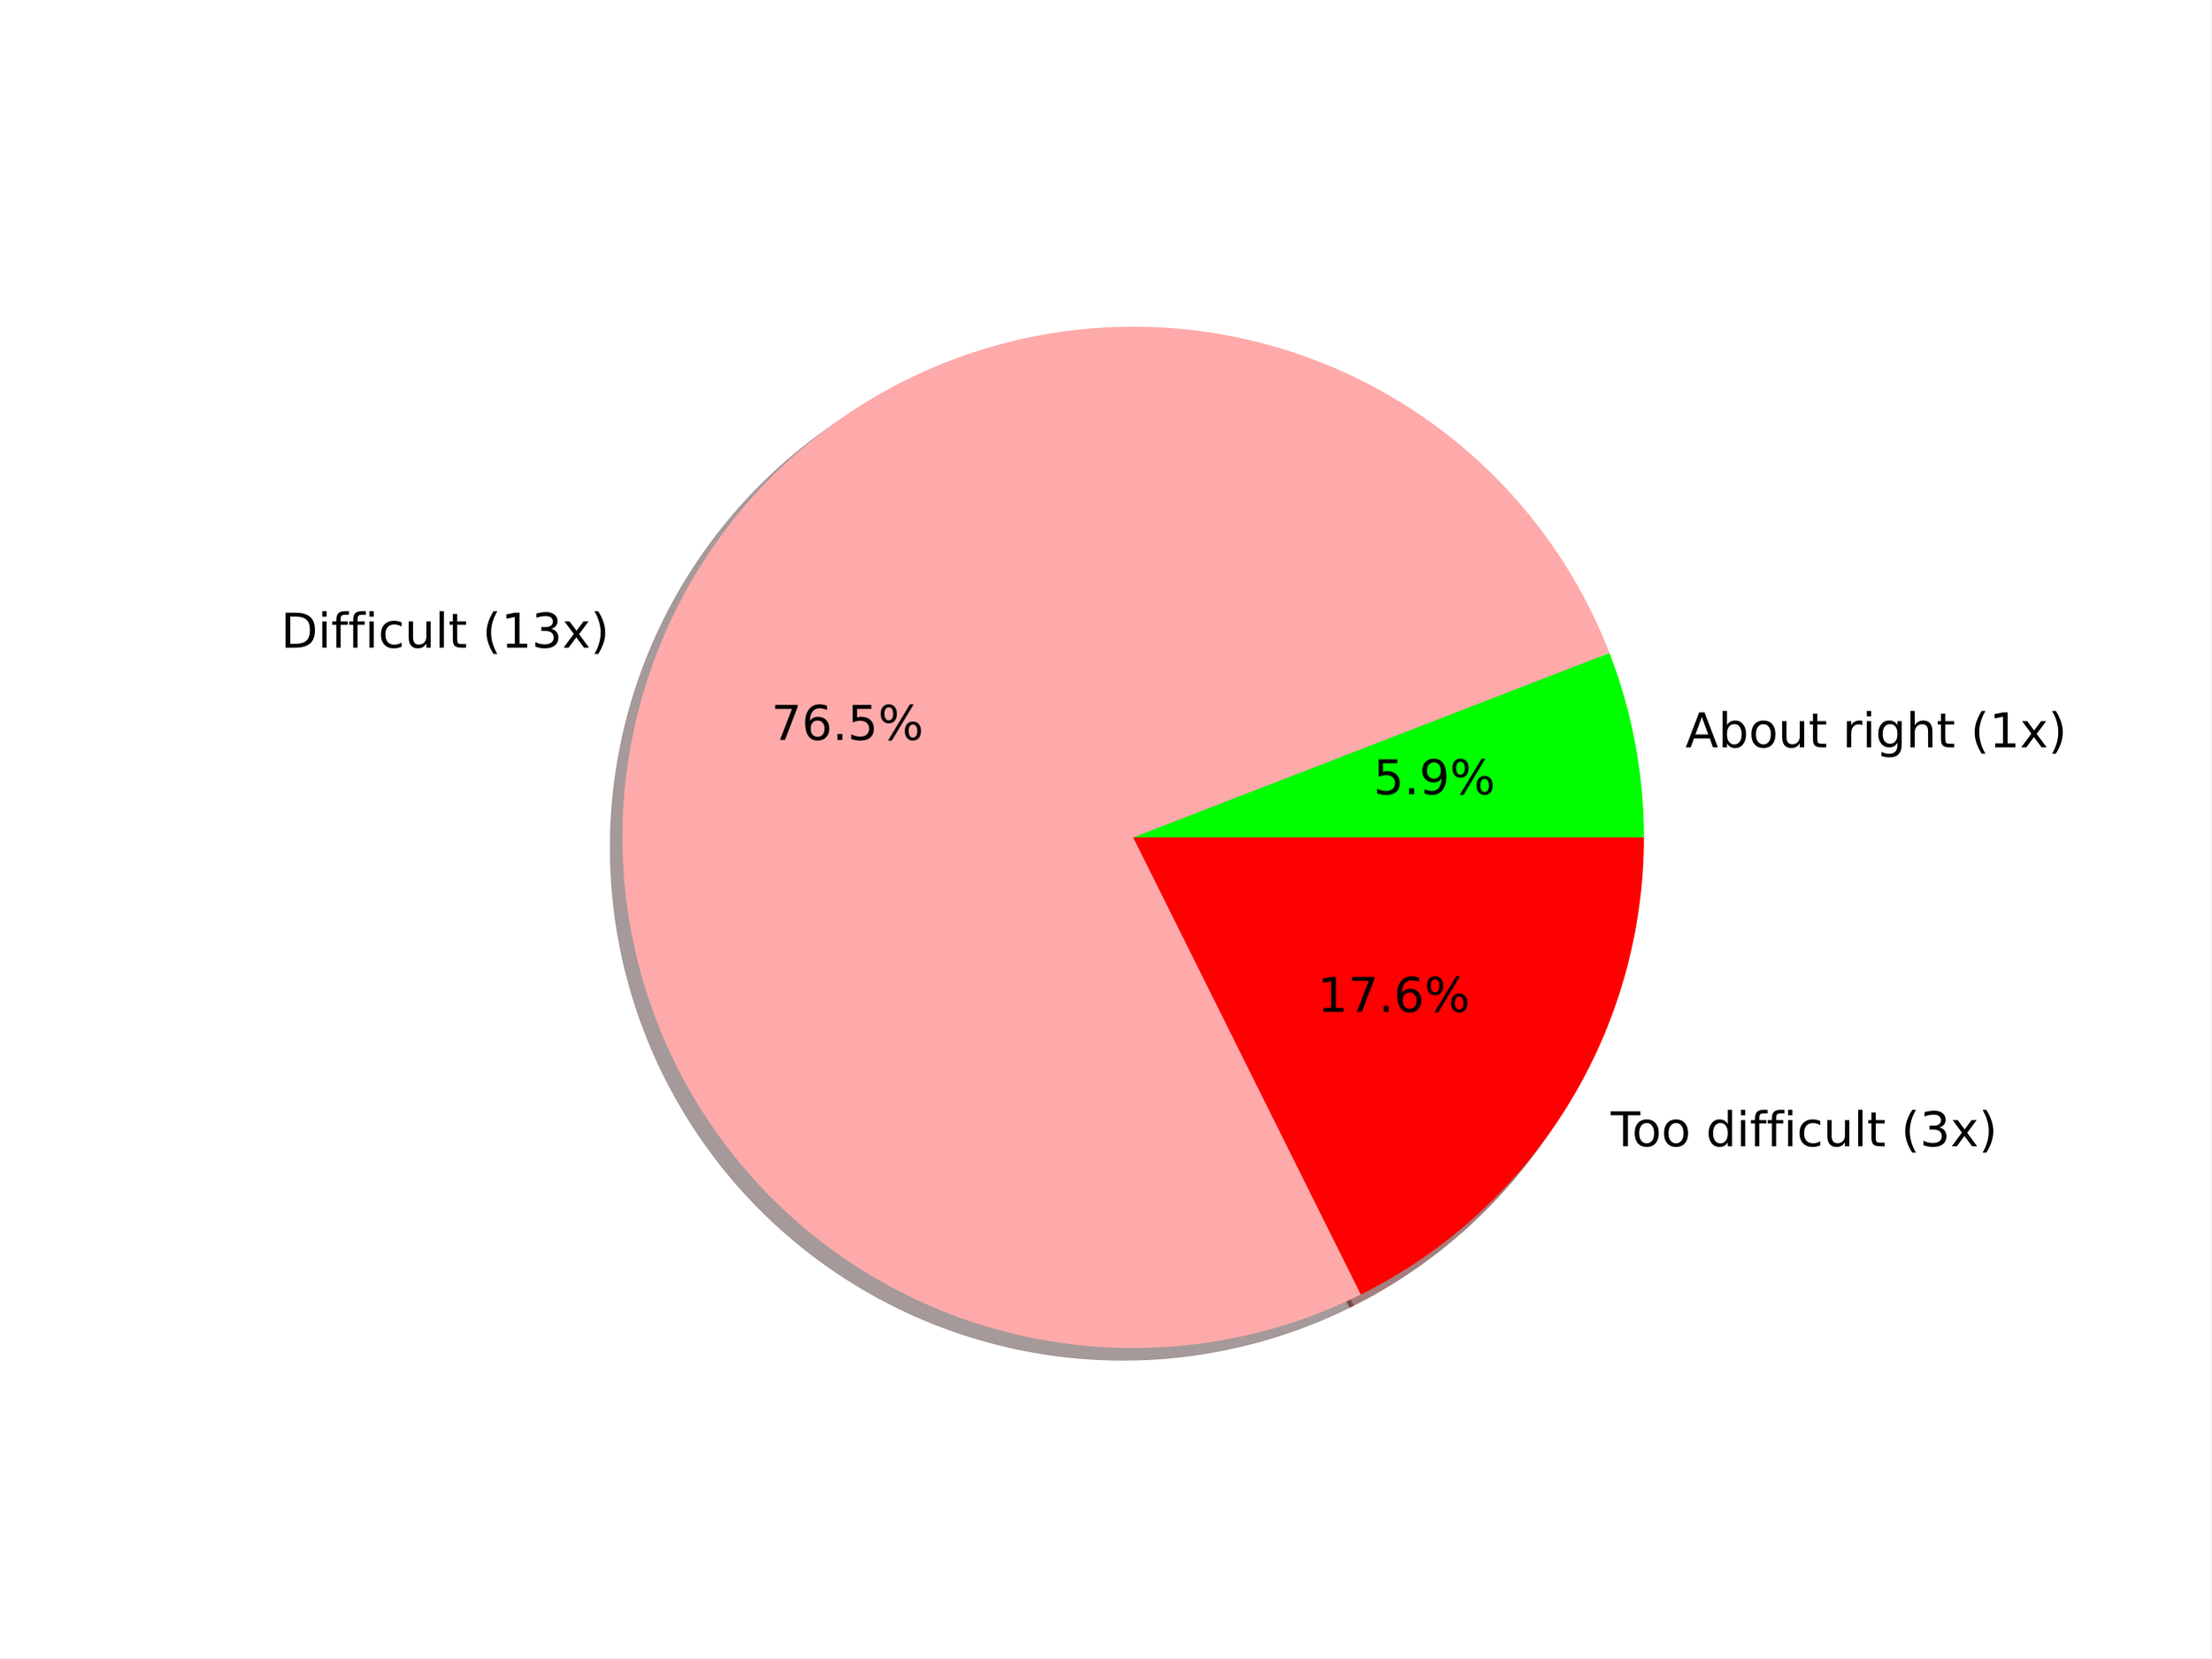
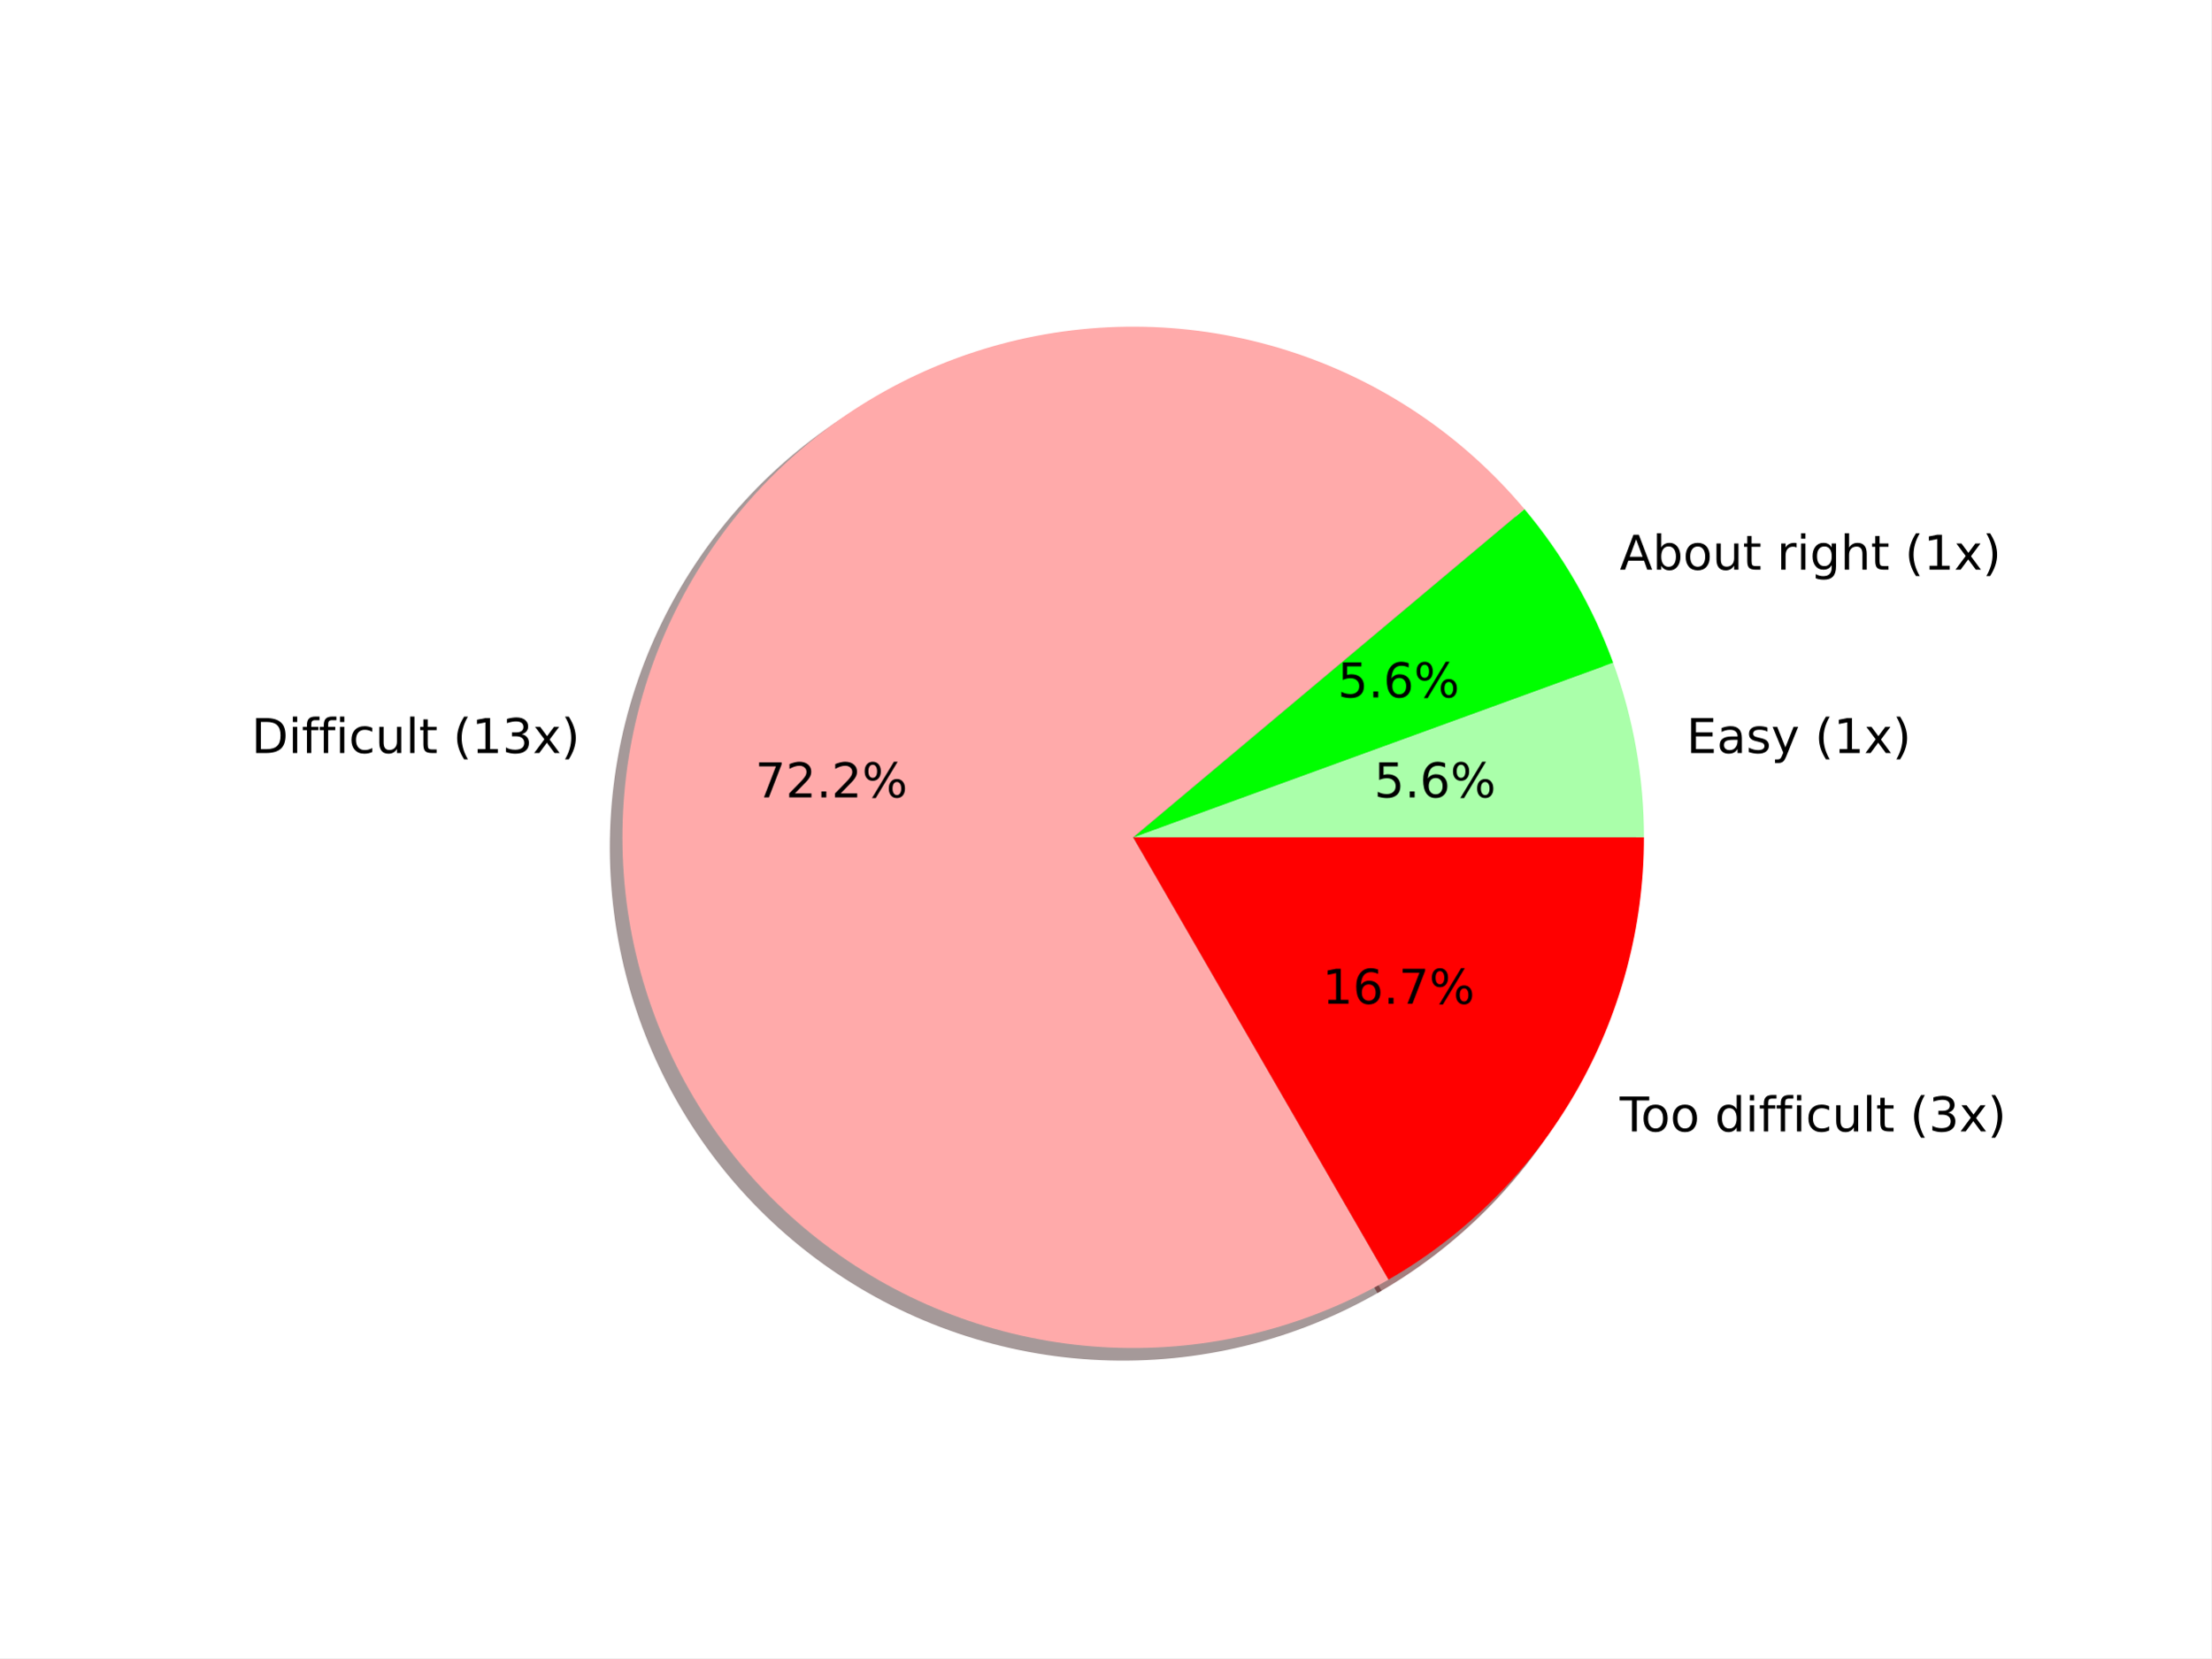
<svg xmlns="http://www.w3.org/2000/svg" xmlns:xlink="http://www.w3.org/1999/xlink" width="460.8pt" height="345.6pt" viewBox="0 0 460.8 345.6" version="1.1">
  <defs>
    <style type="text/css">*{stroke-linejoin: round; stroke-linecap: butt}</style>
  </defs>
  <g id="figure_1">
    <g id="patch_1">
      <path d="M 0 345.6  L 460.8 345.6  L 460.8 0  L 0 0  z " style="fill: #ffffff" />
    </g>
    <g id="axes_1">
      <g id="patch_2">
-         <path d="M 340.476 176.657  C 340.476 170.095 339.869 163.548 338.663 157.098  C 337.458 150.648 335.658 144.323 333.288 138.205  L 234.031 176.657  L 340.476 176.657  z " style="fill: #004c00; opacity: 0.5; stroke: #004c00; stroke-linejoin: miter" />
+         <path d="M 340.476 176.657  C 340.476 170.46 339.935 164.275 338.859 158.173  C 337.783 152.07 336.176 146.074 334.056 140.251  L 234.031 176.657  L 340.476 176.657  z " style="fill: #334c33; opacity: 0.5; stroke: #334c33; stroke-linejoin: miter" />
      </g>
      <g id="patch_3">
-         <path d="M 333.288 138.205  C 329.432 128.25 324.1 118.933 317.472 110.565  C 310.843 102.197 302.994 94.873 294.187 88.84  C 285.38 82.807 275.715 78.133 265.518 74.976  C 255.321 71.818 244.706 70.212 234.031 70.212  C 223.356 70.212 212.741 71.818 202.544 74.976  C 192.347 78.133 182.682 82.807 173.875 88.84  C 165.068 94.873 157.219 102.197 150.591 110.565  C 143.962 118.933 138.631 128.25 134.774 138.205  C 130.918 148.159 128.581 158.637 127.842 169.286  C 127.103 179.936 127.97 190.636 130.414 201.027  C 132.858 211.419 136.851 221.384 142.26 230.588  C 147.668 239.791 154.431 248.129 162.32 255.321  C 170.209 262.512 179.135 268.477 188.798 273.013  C 198.461 277.549 208.752 280.606 219.325 282.081  C 229.898 283.556 240.632 283.432 251.168 281.713  C 261.704 279.994 271.922 276.701 281.478 271.942  L 234.031 176.657  L 333.288 138.205  z " style="fill: #4c3333; opacity: 0.5; stroke: #4c3333; stroke-linejoin: miter" />
+         <path d="M 334.056 140.251  C 331.937 134.428 329.313 128.801 326.215 123.434  C 323.117 118.068 319.556 112.982 315.573 108.235  L 234.031 176.657  L 334.056 140.251  z " style="fill: #004c00; opacity: 0.5; stroke: #004c00; stroke-linejoin: miter" />
      </g>
      <g id="patch_4">
-         <path d="M 281.478 271.942  C 299.198 263.119 314.111 249.524 324.532 232.693  C 334.954 215.862 340.476 196.453 340.476 176.657  L 234.031 176.657  L 281.478 271.942  z " style="fill: #4c0000; opacity: 0.5; stroke: #4c0000; stroke-linejoin: miter" />
+         <path d="M 315.573 108.235  C 302.55 92.715 285.362 81.231 266.04 75.139  C 246.717 69.046 226.051 68.595 206.481 73.839  C 186.911 79.083 169.239 89.806 155.552 104.744  C 141.864 119.681 132.722 138.221 129.203 158.173  C 125.685 178.125 127.936 198.674 135.689 217.392  C 143.442 236.11 156.381 252.231 172.977 263.851  C 189.573 275.472 209.147 282.117 229.388 283  C 249.629 283.884 269.708 278.971 287.253 268.841  L 234.031 176.657  L 315.573 108.235  z " style="fill: #4c3333; opacity: 0.5; stroke: #4c3333; stroke-linejoin: miter" />
      </g>
      <g id="patch_5">
-         <path d="M 342.605 174.528  C 342.605 167.966 341.998 161.419 340.792 154.969  C 339.587 148.519 337.787 142.194 335.417 136.076  L 236.16 174.528  L 342.605 174.528  z " style="fill: #00ff00" />
+         <path d="M 287.253 268.841  C 303.434 259.499 316.873 246.06 326.215 229.879  C 335.557 213.699 340.476 195.34 340.476 176.657  L 234.031 176.657  L 287.253 268.841  z " style="fill: #4c0000; opacity: 0.5; stroke: #4c0000; stroke-linejoin: miter" />
      </g>
      <g id="patch_6">
-         <path d="M 335.417 136.076  C 331.561 126.121 326.229 116.804 319.6 108.436  C 312.972 100.068 305.123 92.744 296.316 86.711  C 287.509 80.678 277.844 76.005 267.647 72.847  C 257.45 69.689 246.835 68.083 236.16 68.083  C 225.485 68.083 214.87 69.689 204.673 72.847  C 194.476 76.005 184.811 80.678 176.004 86.711  C 167.197 92.744 159.348 100.068 152.72 108.436  C 146.091 116.804 140.759 126.121 136.903 136.076  C 133.047 146.03 130.71 156.508 129.971 167.157  C 129.232 177.807 130.099 188.507 132.543 198.899  C 134.987 209.29 138.98 219.255 144.389 228.459  C 149.797 237.662 156.56 246 164.449 253.192  C 172.338 260.383 181.264 266.348 190.927 270.884  C 200.59 275.42 210.881 278.477 221.454 279.952  C 232.027 281.427 242.761 281.303 253.297 279.584  C 263.833 277.866 274.051 274.572 283.607 269.813  L 236.16 174.528  L 335.417 136.076  z " style="fill: #ffaaaa" />
+         <path d="M 342.605 174.528  C 342.605 168.331 342.064 162.147 340.988 156.044  C 339.912 149.942 338.305 143.945 336.185 138.122  L 236.16 174.528  L 342.605 174.528  z " style="fill: #aaffaa" />
      </g>
      <g id="patch_7">
-         <path d="M 283.607 269.813  C 301.327 260.99 316.24 247.395 326.661 230.564  C 337.082 213.733 342.605 194.324 342.605 174.528  L 236.16 174.528  L 283.607 269.813  z " style="fill: #ff0000" />
+         <path d="M 336.185 138.122  C 334.066 132.299 331.442 126.672 328.344 121.306  C 325.246 115.939 321.685 110.853 317.701 106.107  L 236.16 174.528  L 336.185 138.122  z " style="fill: #00ff00" />
+       </g>
+       <g id="patch_8">
+         <path d="M 317.701 106.107  C 304.678 90.586 287.491 79.102 268.169 73.01  C 248.846 66.917 228.18 66.466 208.61 71.71  C 189.04 76.954 171.368 87.678 157.681 102.615  C 143.993 117.552 134.85 136.092 131.332 156.044  C 127.814 175.996 130.065 196.545 137.818 215.263  C 145.571 233.981 158.51 250.102 175.106 261.722  C 191.702 273.343 211.276 279.988 231.517 280.871  C 251.758 281.755 271.837 276.842 289.382 266.712  L 236.16 174.528  L 317.701 106.107  z " style="fill: #ffaaaa" />
+       </g>
+       <g id="patch_9">
+         <path d="M 289.382 266.712  C 305.563 257.37 319.002 243.931 328.344 227.75  C 337.686 211.57 342.605 193.212 342.605 174.528  L 236.16 174.528  L 289.382 266.712  z " style="fill: #ff0000" />
      </g>
      <g id="matplotlib.axis_1" />
      <g id="matplotlib.axis_2" />
      <g id="text_1">
-         <g transform="translate(351.2556 155.7723)scale(0.1 -0.1)">
+         <g transform="translate(351.4704 156.955)scale(0.1 -0.1)">
+           <defs>
+             <path id="DejaVuSans-45" d="M 628 4666  L 3578 4666  L 3578 4134  L 1259 4134  L 1259 2753  L 3481 2753  L 3481 2222  L 1259 2222  L 1259 531  L 3634 531  L 3634 0  L 628 0  L 628 4666  z " transform="scale(0.015625)" />
+             <path id="DejaVuSans-61" d="M 2194 1759  Q 1497 1759 1228 1600  Q 959 1441 959 1056  Q 959 750 1161 570  Q 1363 391 1709 391  Q 2188 391 2477 730  Q 2766 1069 2766 1631  L 2766 1759  L 2194 1759  z M 3341 1997  L 3341 0  L 2766 0  L 2766 531  Q 2569 213 2275 61  Q 1981 -91 1556 -91  Q 1019 -91 701 211  Q 384 513 384 1019  Q 384 1609 779 1909  Q 1175 2209 1959 2209  L 2766 2209  L 2766 2266  Q 2766 2663 2505 2880  Q 2244 3097 1772 3097  Q 1472 3097 1187 3025  Q 903 2953 641 2809  L 641 3341  Q 956 3463 1253 3523  Q 1550 3584 1831 3584  Q 2591 3584 2966 3190  Q 3341 2797 3341 1997  z " transform="scale(0.015625)" />
+             <path id="DejaVuSans-73" d="M 2834 3397  L 2834 2853  Q 2591 2978 2328 3040  Q 2066 3103 1784 3103  Q 1356 3103 1142 2972  Q 928 2841 928 2578  Q 928 2378 1081 2264  Q 1234 2150 1697 2047  L 1894 2003  Q 2506 1872 2764 1633  Q 3022 1394 3022 966  Q 3022 478 2636 193  Q 2250 -91 1575 -91  Q 1294 -91 989 -36  Q 684 19 347 128  L 347 722  Q 666 556 975 473  Q 1284 391 1588 391  Q 1994 391 2212 530  Q 2431 669 2431 922  Q 2431 1156 2273 1281  Q 2116 1406 1581 1522  L 1381 1569  Q 847 1681 609 1914  Q 372 2147 372 2553  Q 372 3047 722 3315  Q 1072 3584 1716 3584  Q 2034 3584 2315 3537  Q 2597 3491 2834 3397  z " transform="scale(0.015625)" />
+             <path id="DejaVuSans-79" d="M 2059 -325  Q 1816 -950 1584 -1140  Q 1353 -1331 966 -1331  L 506 -1331  L 506 -850  L 844 -850  Q 1081 -850 1212 -737  Q 1344 -625 1503 -206  L 1606 56  L 191 3500  L 800 3500  L 1894 763  L 2988 3500  L 3597 3500  L 2059 -325  z " transform="scale(0.015625)" />
+             <path id="DejaVuSans-20" transform="scale(0.015625)" />
+             <path id="DejaVuSans-28" d="M 1984 4856  Q 1566 4138 1362 3434  Q 1159 2731 1159 2009  Q 1159 1288 1364 580  Q 1569 -128 1984 -844  L 1484 -844  Q 1016 -109 783 600  Q 550 1309 550 2009  Q 550 2706 781 3412  Q 1013 4119 1484 4856  L 1984 4856  z " transform="scale(0.015625)" />
+             <path id="DejaVuSans-31" d="M 794 531  L 1825 531  L 1825 4091  L 703 3866  L 703 4441  L 1819 4666  L 2450 4666  L 2450 531  L 3481 531  L 3481 0  L 794 0  L 794 531  z " transform="scale(0.015625)" />
+             <path id="DejaVuSans-78" d="M 3513 3500  L 2247 1797  L 3578 0  L 2900 0  L 1881 1375  L 863 0  L 184 0  L 1544 1831  L 300 3500  L 978 3500  L 1906 2253  L 2834 3500  L 3513 3500  z " transform="scale(0.015625)" />
+             <path id="DejaVuSans-29" d="M 513 4856  L 1013 4856  Q 1481 4119 1714 3412  Q 1947 2706 1947 2009  Q 1947 1309 1714 600  Q 1481 -109 1013 -844  L 513 -844  Q 928 -128 1133 580  Q 1338 1288 1338 2009  Q 1338 2731 1133 3434  Q 928 4138 513 4856  z " transform="scale(0.015625)" />
+           </defs>
+           <use xlink:href="#DejaVuSans-45" />
+           <use xlink:href="#DejaVuSans-61" x="63.184" />
+           <use xlink:href="#DejaVuSans-73" x="124.463" />
+           <use xlink:href="#DejaVuSans-79" x="176.562" />
+           <use xlink:href="#DejaVuSans-20" x="235.742" />
+           <use xlink:href="#DejaVuSans-28" x="267.529" />
+           <use xlink:href="#DejaVuSans-31" x="306.543" />
+           <use xlink:href="#DejaVuSans-78" x="370.166" />
+           <use xlink:href="#DejaVuSans-29" x="429.346" />
+         </g>
+       </g>
+       <g id="text_2">
+         <g transform="translate(286.3543 166.197)scale(0.1 -0.1)">
+           <defs>
+             <path id="DejaVuSans-35" d="M 691 4666  L 3169 4666  L 3169 4134  L 1269 4134  L 1269 2991  Q 1406 3038 1543 3061  Q 1681 3084 1819 3084  Q 2600 3084 3056 2656  Q 3513 2228 3513 1497  Q 3513 744 3044 326  Q 2575 -91 1722 -91  Q 1428 -91 1123 -41  Q 819 9 494 109  L 494 744  Q 775 591 1075 516  Q 1375 441 1709 441  Q 2250 441 2565 725  Q 2881 1009 2881 1497  Q 2881 1984 2565 2268  Q 2250 2553 1709 2553  Q 1456 2553 1204 2497  Q 953 2441 691 2322  L 691 4666  z " transform="scale(0.015625)" />
+             <path id="DejaVuSans-2e" d="M 684 794  L 1344 794  L 1344 0  L 684 0  L 684 794  z " transform="scale(0.015625)" />
+             <path id="DejaVuSans-36" d="M 2113 2584  Q 1688 2584 1439 2293  Q 1191 2003 1191 1497  Q 1191 994 1439 701  Q 1688 409 2113 409  Q 2538 409 2786 701  Q 3034 994 3034 1497  Q 3034 2003 2786 2293  Q 2538 2584 2113 2584  z M 3366 4563  L 3366 3988  Q 3128 4100 2886 4159  Q 2644 4219 2406 4219  Q 1781 4219 1451 3797  Q 1122 3375 1075 2522  Q 1259 2794 1537 2939  Q 1816 3084 2150 3084  Q 2853 3084 3261 2657  Q 3669 2231 3669 1497  Q 3669 778 3244 343  Q 2819 -91 2113 -91  Q 1303 -91 875 529  Q 447 1150 447 2328  Q 447 3434 972 4092  Q 1497 4750 2381 4750  Q 2619 4750 2861 4703  Q 3103 4656 3366 4563  z " transform="scale(0.015625)" />
+             <path id="DejaVuSans-25" d="M 4653 2053  Q 4381 2053 4226 1822  Q 4072 1591 4072 1178  Q 4072 772 4226 539  Q 4381 306 4653 306  Q 4919 306 5073 539  Q 5228 772 5228 1178  Q 5228 1588 5073 1820  Q 4919 2053 4653 2053  z M 4653 2450  Q 5147 2450 5437 2106  Q 5728 1763 5728 1178  Q 5728 594 5436 251  Q 5144 -91 4653 -91  Q 4153 -91 3862 251  Q 3572 594 3572 1178  Q 3572 1766 3864 2108  Q 4156 2450 4653 2450  z M 1428 4353  Q 1159 4353 1004 4120  Q 850 3888 850 3481  Q 850 3069 1003 2837  Q 1156 2606 1428 2606  Q 1700 2606 1854 2837  Q 2009 3069 2009 3481  Q 2009 3884 1853 4118  Q 1697 4353 1428 4353  z M 4250 4750  L 4750 4750  L 1831 -91  L 1331 -91  L 4250 4750  z M 1428 4750  Q 1922 4750 2215 4408  Q 2509 4066 2509 3481  Q 2509 2891 2217 2550  Q 1925 2209 1428 2209  Q 931 2209 642 2551  Q 353 2894 353 3481  Q 353 4063 643 4406  Q 934 4750 1428 4750  z " transform="scale(0.015625)" />
+           </defs>
+           <use xlink:href="#DejaVuSans-35" />
+           <use xlink:href="#DejaVuSans-2e" x="63.623" />
+           <use xlink:href="#DejaVuSans-36" x="95.41" />
+           <use xlink:href="#DejaVuSans-25" x="159.033" />
+         </g>
+       </g>
+       <g id="text_3">
+         <g transform="translate(337.5623 118.7427)scale(0.1 -0.1)">
          <defs>
            <path id="DejaVuSans-41" d="M 2188 4044  L 1331 1722  L 3047 1722  L 2188 4044  z M 1831 4666  L 2547 4666  L 4325 0  L 3669 0  L 3244 1197  L 1141 1197  L 716 0  L 50 0  L 1831 4666  z " transform="scale(0.015625)" />
            <path id="DejaVuSans-62" d="M 3116 1747  Q 3116 2381 2855 2742  Q 2594 3103 2138 3103  Q 1681 3103 1420 2742  Q 1159 2381 1159 1747  Q 1159 1113 1420 752  Q 1681 391 2138 391  Q 2594 391 2855 752  Q 3116 1113 3116 1747  z M 1159 2969  Q 1341 3281 1617 3432  Q 1894 3584 2278 3584  Q 2916 3584 3314 3078  Q 3713 2572 3713 1747  Q 3713 922 3314 415  Q 2916 -91 2278 -91  Q 1894 -91 1617 61  Q 1341 213 1159 525  L 1159 0  L 581 0  L 581 4863  L 1159 4863  L 1159 2969  z " transform="scale(0.015625)" />
            <path id="DejaVuSans-6f" d="M 1959 3097  Q 1497 3097 1228 2736  Q 959 2375 959 1747  Q 959 1119 1226 758  Q 1494 397 1959 397  Q 2419 397 2687 759  Q 2956 1122 2956 1747  Q 2956 2369 2687 2733  Q 2419 3097 1959 3097  z M 1959 3584  Q 2709 3584 3137 3096  Q 3566 2609 3566 1747  Q 3566 888 3137 398  Q 2709 -91 1959 -91  Q 1206 -91 779 398  Q 353 888 353 1747  Q 353 2609 779 3096  Q 1206 3584 1959 3584  z " transform="scale(0.015625)" />
            <path id="DejaVuSans-75" d="M 544 1381  L 544 3500  L 1119 3500  L 1119 1403  Q 1119 906 1312 657  Q 1506 409 1894 409  Q 2359 409 2629 706  Q 2900 1003 2900 1516  L 2900 3500  L 3475 3500  L 3475 0  L 2900 0  L 2900 538  Q 2691 219 2414 64  Q 2138 -91 1772 -91  Q 1169 -91 856 284  Q 544 659 544 1381  z M 1991 3584  L 1991 3584  z " transform="scale(0.015625)" />
            <path id="DejaVuSans-74" d="M 1172 4494  L 1172 3500  L 2356 3500  L 2356 3053  L 1172 3053  L 1172 1153  Q 1172 725 1289 603  Q 1406 481 1766 481  L 2356 481  L 2356 0  L 1766 0  Q 1100 0 847 248  Q 594 497 594 1153  L 594 3053  L 172 3053  L 172 3500  L 594 3500  L 594 4494  L 1172 4494  z " transform="scale(0.015625)" />
-             <path id="DejaVuSans-20" transform="scale(0.015625)" />
            <path id="DejaVuSans-72" d="M 2631 2963  Q 2534 3019 2420 3045  Q 2306 3072 2169 3072  Q 1681 3072 1420 2755  Q 1159 2438 1159 1844  L 1159 0  L 581 0  L 581 3500  L 1159 3500  L 1159 2956  Q 1341 3275 1631 3429  Q 1922 3584 2338 3584  Q 2397 3584 2469 3576  Q 2541 3569 2628 3553  L 2631 2963  z " transform="scale(0.015625)" />
            <path id="DejaVuSans-69" d="M 603 3500  L 1178 3500  L 1178 0  L 603 0  L 603 3500  z M 603 4863  L 1178 4863  L 1178 4134  L 603 4134  L 603 4863  z " transform="scale(0.015625)" />
            <path id="DejaVuSans-67" d="M 2906 1791  Q 2906 2416 2648 2759  Q 2391 3103 1925 3103  Q 1463 3103 1205 2759  Q 947 2416 947 1791  Q 947 1169 1205 825  Q 1463 481 1925 481  Q 2391 481 2648 825  Q 2906 1169 2906 1791  z M 3481 434  Q 3481 -459 3084 -895  Q 2688 -1331 1869 -1331  Q 1566 -1331 1297 -1286  Q 1028 -1241 775 -1147  L 775 -588  Q 1028 -725 1275 -790  Q 1522 -856 1778 -856  Q 2344 -856 2625 -561  Q 2906 -266 2906 331  L 2906 616  Q 2728 306 2450 153  Q 2172 0 1784 0  Q 1141 0 747 490  Q 353 981 353 1791  Q 353 2603 747 3093  Q 1141 3584 1784 3584  Q 2172 3584 2450 3431  Q 2728 3278 2906 2969  L 2906 3500  L 3481 3500  L 3481 434  z " transform="scale(0.015625)" />
            <path id="DejaVuSans-68" d="M 3513 2113  L 3513 0  L 2938 0  L 2938 2094  Q 2938 2591 2744 2837  Q 2550 3084 2163 3084  Q 1697 3084 1428 2787  Q 1159 2491 1159 1978  L 1159 0  L 581 0  L 581 4863  L 1159 4863  L 1159 2956  Q 1366 3272 1645 3428  Q 1925 3584 2291 3584  Q 2894 3584 3203 3211  Q 3513 2838 3513 2113  z " transform="scale(0.015625)" />
-             <path id="DejaVuSans-28" d="M 1984 4856  Q 1566 4138 1362 3434  Q 1159 2731 1159 2009  Q 1159 1288 1364 580  Q 1569 -128 1984 -844  L 1484 -844  Q 1016 -109 783 600  Q 550 1309 550 2009  Q 550 2706 781 3412  Q 1013 4119 1484 4856  L 1984 4856  z " transform="scale(0.015625)" />
-             <path id="DejaVuSans-31" d="M 794 531  L 1825 531  L 1825 4091  L 703 3866  L 703 4441  L 1819 4666  L 2450 4666  L 2450 531  L 3481 531  L 3481 0  L 794 0  L 794 531  z " transform="scale(0.015625)" />
-             <path id="DejaVuSans-78" d="M 3513 3500  L 2247 1797  L 3578 0  L 2900 0  L 1881 1375  L 863 0  L 184 0  L 1544 1831  L 300 3500  L 978 3500  L 1906 2253  L 2834 3500  L 3513 3500  z " transform="scale(0.015625)" />
-             <path id="DejaVuSans-29" d="M 513 4856  L 1013 4856  Q 1481 4119 1714 3412  Q 1947 2706 1947 2009  Q 1947 1309 1714 600  Q 1481 -109 1013 -844  L 513 -844  Q 928 -128 1133 580  Q 1338 1288 1338 2009  Q 1338 2731 1133 3434  Q 928 4138 513 4856  z " transform="scale(0.015625)" />
          </defs>
          <use xlink:href="#DejaVuSans-41" />
          <use xlink:href="#DejaVuSans-62" x="68.408" />
          <use xlink:href="#DejaVuSans-6f" x="131.885" />
          <use xlink:href="#DejaVuSans-75" x="193.066" />
          <use xlink:href="#DejaVuSans-74" x="256.445" />
          <use xlink:href="#DejaVuSans-20" x="295.654" />
          <use xlink:href="#DejaVuSans-72" x="327.441" />
          <use xlink:href="#DejaVuSans-69" x="368.555" />
          <use xlink:href="#DejaVuSans-67" x="396.338" />
          <use xlink:href="#DejaVuSans-68" x="459.814" />
          <use xlink:href="#DejaVuSans-74" x="523.193" />
          <use xlink:href="#DejaVuSans-20" x="562.402" />
          <use xlink:href="#DejaVuSans-28" x="594.189" />
          <use xlink:href="#DejaVuSans-31" x="633.203" />
          <use xlink:href="#DejaVuSans-78" x="696.826" />
          <use xlink:href="#DejaVuSans-29" x="756.006" />
        </g>
      </g>
-       <g id="text_2">
-         <g transform="translate(286.2371 165.5519)scale(0.1 -0.1)">
-           <defs>
-             <path id="DejaVuSans-35" d="M 691 4666  L 3169 4666  L 3169 4134  L 1269 4134  L 1269 2991  Q 1406 3038 1543 3061  Q 1681 3084 1819 3084  Q 2600 3084 3056 2656  Q 3513 2228 3513 1497  Q 3513 744 3044 326  Q 2575 -91 1722 -91  Q 1428 -91 1123 -41  Q 819 9 494 109  L 494 744  Q 775 591 1075 516  Q 1375 441 1709 441  Q 2250 441 2565 725  Q 2881 1009 2881 1497  Q 2881 1984 2565 2268  Q 2250 2553 1709 2553  Q 1456 2553 1204 2497  Q 953 2441 691 2322  L 691 4666  z " transform="scale(0.015625)" />
-             <path id="DejaVuSans-2e" d="M 684 794  L 1344 794  L 1344 0  L 684 0  L 684 794  z " transform="scale(0.015625)" />
-             <path id="DejaVuSans-39" d="M 703 97  L 703 672  Q 941 559 1184 500  Q 1428 441 1663 441  Q 2288 441 2617 861  Q 2947 1281 2994 2138  Q 2813 1869 2534 1725  Q 2256 1581 1919 1581  Q 1219 1581 811 2004  Q 403 2428 403 3163  Q 403 3881 828 4315  Q 1253 4750 1959 4750  Q 2769 4750 3195 4129  Q 3622 3509 3622 2328  Q 3622 1225 3098 567  Q 2575 -91 1691 -91  Q 1453 -91 1209 -44  Q 966 3 703 97  z M 1959 2075  Q 2384 2075 2632 2365  Q 2881 2656 2881 3163  Q 2881 3666 2632 3958  Q 2384 4250 1959 4250  Q 1534 4250 1286 3958  Q 1038 3666 1038 3163  Q 1038 2656 1286 2365  Q 1534 2075 1959 2075  z " transform="scale(0.015625)" />
-             <path id="DejaVuSans-25" d="M 4653 2053  Q 4381 2053 4226 1822  Q 4072 1591 4072 1178  Q 4072 772 4226 539  Q 4381 306 4653 306  Q 4919 306 5073 539  Q 5228 772 5228 1178  Q 5228 1588 5073 1820  Q 4919 2053 4653 2053  z M 4653 2450  Q 5147 2450 5437 2106  Q 5728 1763 5728 1178  Q 5728 594 5436 251  Q 5144 -91 4653 -91  Q 4153 -91 3862 251  Q 3572 594 3572 1178  Q 3572 1766 3864 2108  Q 4156 2450 4653 2450  z M 1428 4353  Q 1159 4353 1004 4120  Q 850 3888 850 3481  Q 850 3069 1003 2837  Q 1156 2606 1428 2606  Q 1700 2606 1854 2837  Q 2009 3069 2009 3481  Q 2009 3884 1853 4118  Q 1697 4353 1428 4353  z M 4250 4750  L 4750 4750  L 1831 -91  L 1331 -91  L 4250 4750  z M 1428 4750  Q 1922 4750 2215 4408  Q 2509 4066 2509 3481  Q 2509 2891 2217 2550  Q 1925 2209 1428 2209  Q 931 2209 642 2551  Q 353 2894 353 3481  Q 353 4063 643 4406  Q 934 4750 1428 4750  z " transform="scale(0.015625)" />
-           </defs>
+       <g id="text_4">
+         <g transform="translate(278.768 145.3539)scale(0.1 -0.1)">
          <use xlink:href="#DejaVuSans-35" />
          <use xlink:href="#DejaVuSans-2e" x="63.623" />
-           <use xlink:href="#DejaVuSans-39" x="95.41" />
+           <use xlink:href="#DejaVuSans-36" x="95.41" />
          <use xlink:href="#DejaVuSans-25" x="159.033" />
        </g>
      </g>
-       <g id="text_3">
-         <g transform="translate(58.52125 134.9899)scale(0.1 -0.1)">
+       <g id="text_5">
+         <g transform="translate(52.39332 156.955)scale(0.1 -0.1)">
          <defs>
            <path id="DejaVuSans-44" d="M 1259 4147  L 1259 519  L 2022 519  Q 2988 519 3436 956  Q 3884 1394 3884 2338  Q 3884 3275 3436 3711  Q 2988 4147 2022 4147  L 1259 4147  z M 628 4666  L 1925 4666  Q 3281 4666 3915 4102  Q 4550 3538 4550 2338  Q 4550 1131 3912 565  Q 3275 0 1925 0  L 628 0  L 628 4666  z " transform="scale(0.015625)" />
            <path id="DejaVuSans-66" d="M 2375 4863  L 2375 4384  L 1825 4384  Q 1516 4384 1395 4259  Q 1275 4134 1275 3809  L 1275 3500  L 2222 3500  L 2222 3053  L 1275 3053  L 1275 0  L 697 0  L 697 3053  L 147 3053  L 147 3500  L 697 3500  L 697 3744  Q 697 4328 969 4595  Q 1241 4863 1831 4863  L 2375 4863  z " transform="scale(0.015625)" />
            <path id="DejaVuSans-63" d="M 3122 3366  L 3122 2828  Q 2878 2963 2633 3030  Q 2388 3097 2138 3097  Q 1578 3097 1268 2742  Q 959 2388 959 1747  Q 959 1106 1268 751  Q 1578 397 2138 397  Q 2388 397 2633 464  Q 2878 531 3122 666  L 3122 134  Q 2881 22 2623 -34  Q 2366 -91 2075 -91  Q 1284 -91 818 406  Q 353 903 353 1747  Q 353 2603 823 3093  Q 1294 3584 2113 3584  Q 2378 3584 2631 3529  Q 2884 3475 3122 3366  z " transform="scale(0.015625)" />
            <path id="DejaVuSans-6c" d="M 603 4863  L 1178 4863  L 1178 0  L 603 0  L 603 4863  z " transform="scale(0.015625)" />
            <path id="DejaVuSans-33" d="M 2597 2516  Q 3050 2419 3304 2112  Q 3559 1806 3559 1356  Q 3559 666 3084 287  Q 2609 -91 1734 -91  Q 1441 -91 1130 -33  Q 819 25 488 141  L 488 750  Q 750 597 1062 519  Q 1375 441 1716 441  Q 2309 441 2620 675  Q 2931 909 2931 1356  Q 2931 1769 2642 2001  Q 2353 2234 1838 2234  L 1294 2234  L 1294 2753  L 1863 2753  Q 2328 2753 2575 2939  Q 2822 3125 2822 3475  Q 2822 3834 2567 4026  Q 2313 4219 1838 4219  Q 1578 4219 1281 4162  Q 984 4106 628 3988  L 628 4550  Q 988 4650 1302 4700  Q 1616 4750 1894 4750  Q 2613 4750 3031 4423  Q 3450 4097 3450 3541  Q 3450 3153 3228 2886  Q 3006 2619 2597 2516  z " transform="scale(0.015625)" />
          </defs>
          <use xlink:href="#DejaVuSans-44" />
          <use xlink:href="#DejaVuSans-69" x="77.002" />
          <use xlink:href="#DejaVuSans-66" x="104.785" />
          <use xlink:href="#DejaVuSans-66" x="139.99" />
          <use xlink:href="#DejaVuSans-69" x="175.195" />
          <use xlink:href="#DejaVuSans-63" x="202.979" />
          <use xlink:href="#DejaVuSans-75" x="257.959" />
          <use xlink:href="#DejaVuSans-6c" x="321.338" />
          <use xlink:href="#DejaVuSans-74" x="349.121" />
          <use xlink:href="#DejaVuSans-20" x="388.33" />
          <use xlink:href="#DejaVuSans-28" x="420.117" />
          <use xlink:href="#DejaVuSans-31" x="459.131" />
          <use xlink:href="#DejaVuSans-33" x="522.754" />
          <use xlink:href="#DejaVuSans-78" x="586.377" />
          <use xlink:href="#DejaVuSans-29" x="645.557" />
        </g>
      </g>
-       <g id="text_4">
-         <g transform="translate(160.7223 154.216)scale(0.1 -0.1)">
+       <g id="text_6">
+         <g transform="translate(157.3798 166.197)scale(0.1 -0.1)">
          <defs>
            <path id="DejaVuSans-37" d="M 525 4666  L 3525 4666  L 3525 4397  L 1831 0  L 1172 0  L 2766 4134  L 525 4134  L 525 4666  z " transform="scale(0.015625)" />
-             <path id="DejaVuSans-36" d="M 2113 2584  Q 1688 2584 1439 2293  Q 1191 2003 1191 1497  Q 1191 994 1439 701  Q 1688 409 2113 409  Q 2538 409 2786 701  Q 3034 994 3034 1497  Q 3034 2003 2786 2293  Q 2538 2584 2113 2584  z M 3366 4563  L 3366 3988  Q 3128 4100 2886 4159  Q 2644 4219 2406 4219  Q 1781 4219 1451 3797  Q 1122 3375 1075 2522  Q 1259 2794 1537 2939  Q 1816 3084 2150 3084  Q 2853 3084 3261 2657  Q 3669 2231 3669 1497  Q 3669 778 3244 343  Q 2819 -91 2113 -91  Q 1303 -91 875 529  Q 447 1150 447 2328  Q 447 3434 972 4092  Q 1497 4750 2381 4750  Q 2619 4750 2861 4703  Q 3103 4656 3366 4563  z " transform="scale(0.015625)" />
+             <path id="DejaVuSans-32" d="M 1228 531  L 3431 531  L 3431 0  L 469 0  L 469 531  Q 828 903 1448 1529  Q 2069 2156 2228 2338  Q 2531 2678 2651 2914  Q 2772 3150 2772 3378  Q 2772 3750 2511 3984  Q 2250 4219 1831 4219  Q 1534 4219 1204 4116  Q 875 4013 500 3803  L 500 4441  Q 881 4594 1212 4672  Q 1544 4750 1819 4750  Q 2544 4750 2975 4387  Q 3406 4025 3406 3419  Q 3406 3131 3298 2873  Q 3191 2616 2906 2266  Q 2828 2175 2409 1742  Q 1991 1309 1228 531  z " transform="scale(0.015625)" />
          </defs>
          <use xlink:href="#DejaVuSans-37" />
-           <use xlink:href="#DejaVuSans-36" x="63.623" />
+           <use xlink:href="#DejaVuSans-32" x="63.623" />
          <use xlink:href="#DejaVuSans-2e" x="127.246" />
-           <use xlink:href="#DejaVuSans-35" x="159.033" />
+           <use xlink:href="#DejaVuSans-32" x="159.033" />
          <use xlink:href="#DejaVuSans-25" x="222.656" />
        </g>
      </g>
-       <g id="text_5">
-         <g transform="translate(335.7113 238.9269)scale(0.1 -0.1)">
+       <g id="text_7">
+         <g transform="translate(337.5623 235.832)scale(0.1 -0.1)">
          <defs>
            <path id="DejaVuSans-54" d="M -19 4666  L 3928 4666  L 3928 4134  L 2272 4134  L 2272 0  L 1638 0  L 1638 4134  L -19 4134  L -19 4666  z " transform="scale(0.015625)" />
            <path id="DejaVuSans-64" d="M 2906 2969  L 2906 4863  L 3481 4863  L 3481 0  L 2906 0  L 2906 525  Q 2725 213 2448 61  Q 2172 -91 1784 -91  Q 1150 -91 751 415  Q 353 922 353 1747  Q 353 2572 751 3078  Q 1150 3584 1784 3584  Q 2172 3584 2448 3432  Q 2725 3281 2906 2969  z M 947 1747  Q 947 1113 1208 752  Q 1469 391 1925 391  Q 2381 391 2643 752  Q 2906 1113 2906 1747  Q 2906 2381 2643 2742  Q 2381 3103 1925 3103  Q 1469 3103 1208 2742  Q 947 2381 947 1747  z " transform="scale(0.015625)" />
          </defs>
          <use xlink:href="#DejaVuSans-54" />
          <use xlink:href="#DejaVuSans-6f" x="44.084" />
          <use xlink:href="#DejaVuSans-6f" x="105.266" />
          <use xlink:href="#DejaVuSans-20" x="166.447" />
          <use xlink:href="#DejaVuSans-64" x="198.234" />
          <use xlink:href="#DejaVuSans-69" x="261.711" />
          <use xlink:href="#DejaVuSans-66" x="289.494" />
          <use xlink:href="#DejaVuSans-66" x="324.699" />
          <use xlink:href="#DejaVuSans-69" x="359.904" />
          <use xlink:href="#DejaVuSans-63" x="387.688" />
          <use xlink:href="#DejaVuSans-75" x="442.668" />
          <use xlink:href="#DejaVuSans-6c" x="506.047" />
          <use xlink:href="#DejaVuSans-74" x="533.83" />
          <use xlink:href="#DejaVuSans-20" x="573.039" />
          <use xlink:href="#DejaVuSans-28" x="604.826" />
          <use xlink:href="#DejaVuSans-33" x="643.84" />
          <use xlink:href="#DejaVuSans-78" x="707.463" />
          <use xlink:href="#DejaVuSans-29" x="766.643" />
        </g>
      </g>
-       <g id="text_6">
-         <g transform="translate(274.5771 210.9089)scale(0.1 -0.1)">
+       <g id="text_8">
+         <g transform="translate(275.5867 209.2208)scale(0.1 -0.1)">
          <use xlink:href="#DejaVuSans-31" />
-           <use xlink:href="#DejaVuSans-37" x="63.623" />
+           <use xlink:href="#DejaVuSans-36" x="63.623" />
          <use xlink:href="#DejaVuSans-2e" x="127.246" />
-           <use xlink:href="#DejaVuSans-36" x="159.033" />
+           <use xlink:href="#DejaVuSans-37" x="159.033" />
          <use xlink:href="#DejaVuSans-25" x="222.656" />
        </g>
      </g>
    </g>
  </g>
</svg>
